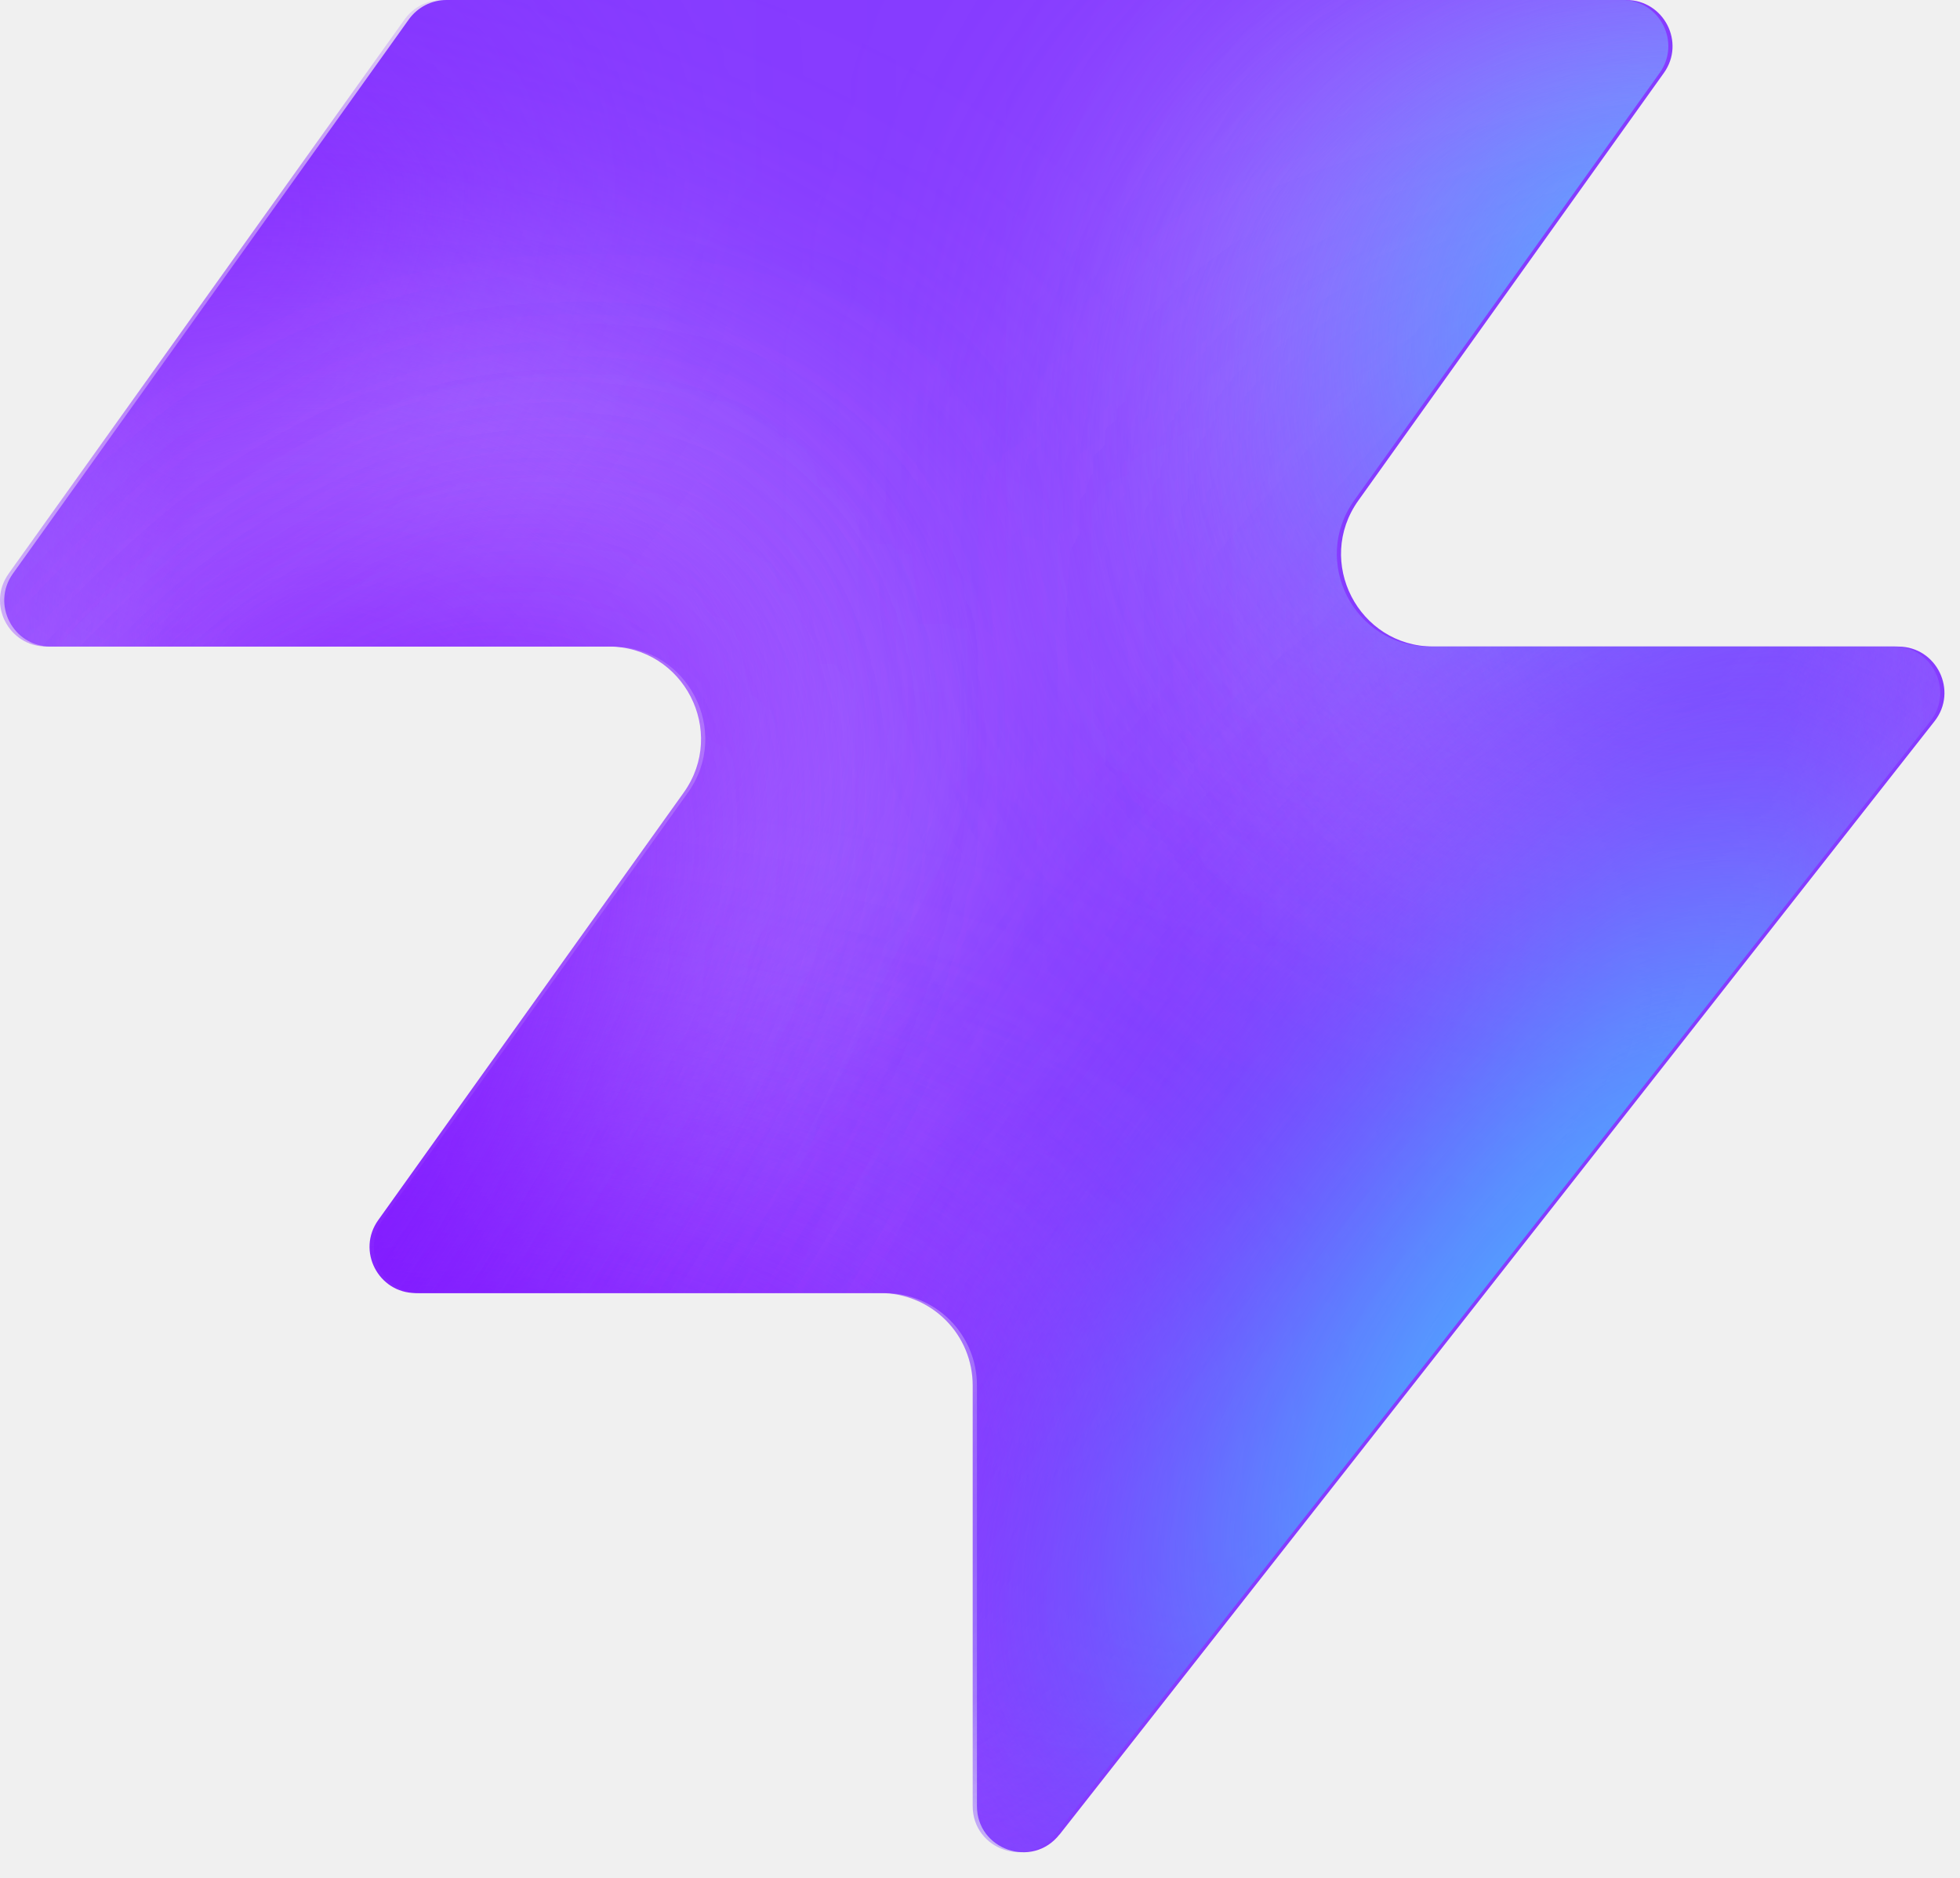
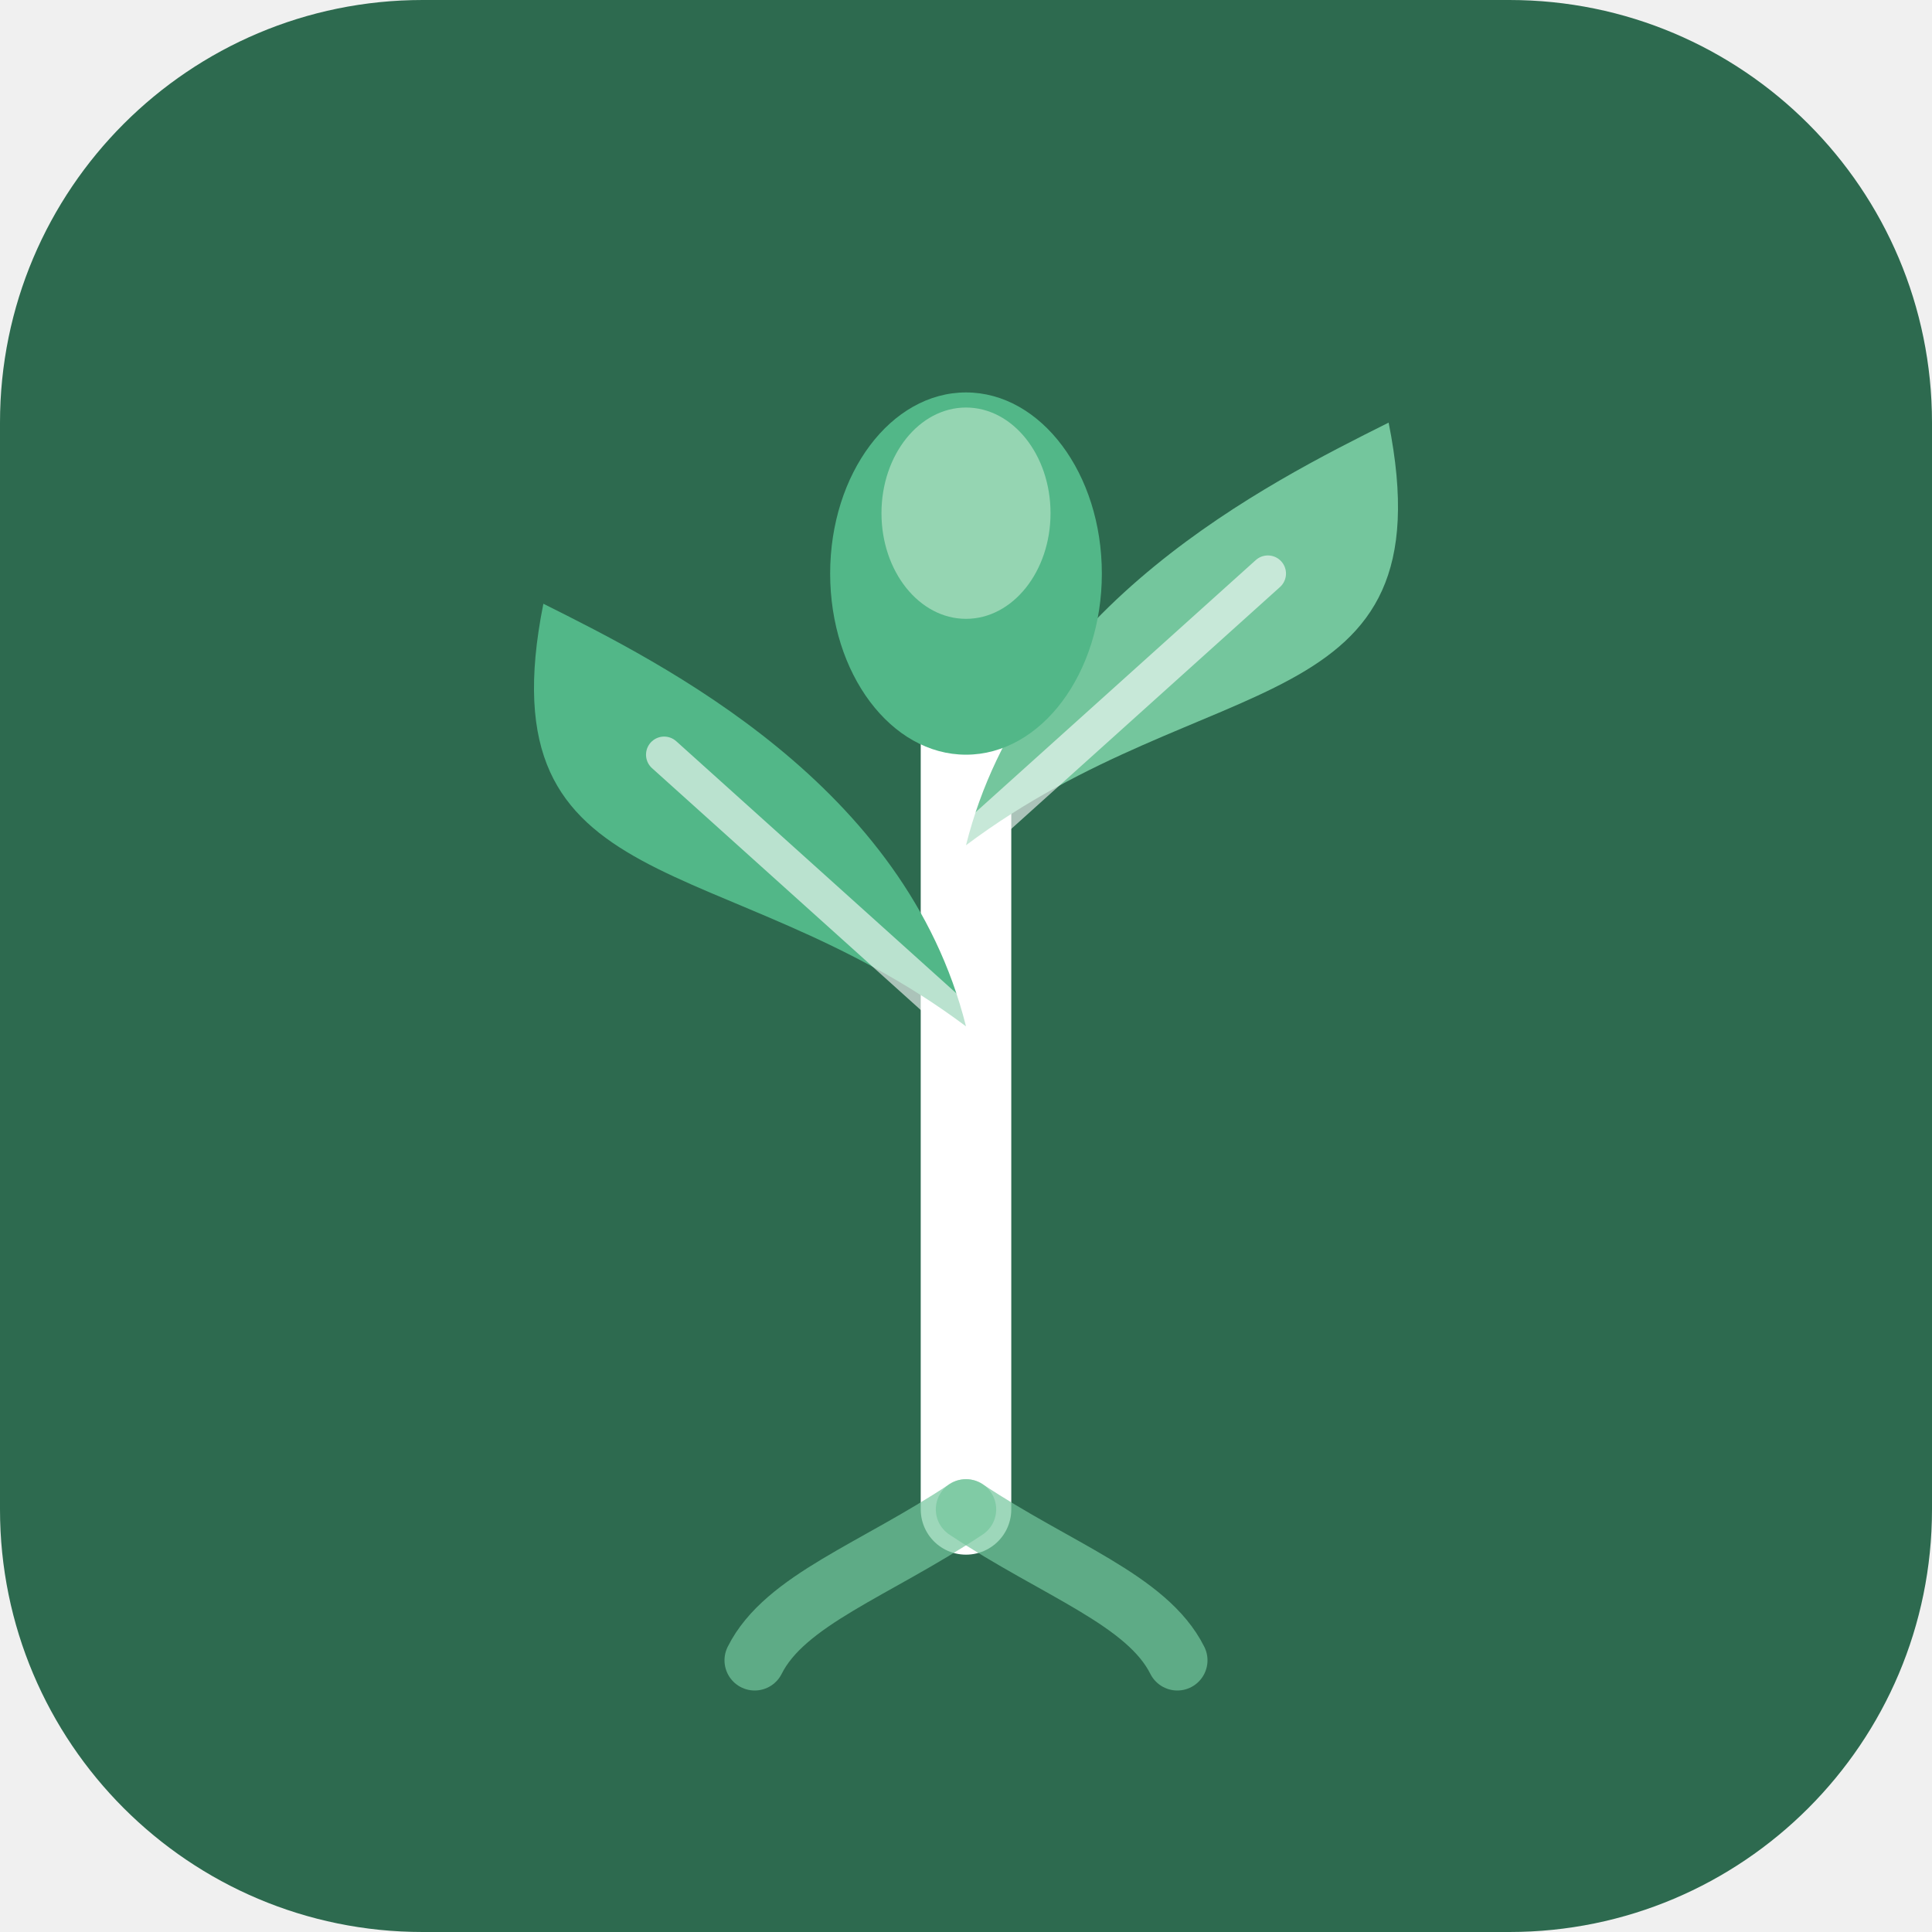
- <svg xmlns="http://www.w3.org/2000/svg" width="48" height="46" fill="none" viewBox="0 0 48 46">
-   <path fill="#863bff" d="M25.946 44.938c-.664.845-2.021.375-2.021-.698V33.937a2.26 2.26 0 0 0-2.262-2.262H10.287c-.92 0-1.456-1.04-.92-1.788l7.48-10.471c1.07-1.497 0-3.578-1.842-3.578H1.237c-.92 0-1.456-1.04-.92-1.788L10.013.474c.214-.297.556-.474.92-.474h28.894c.92 0 1.456 1.04.92 1.788l-7.48 10.471c-1.07 1.498 0 3.579 1.842 3.579h11.377c.943 0 1.473 1.088.89 1.83L25.947 44.94z" style="fill:#863bff;fill:color(display-p3 .525 .23 1);fill-opacity:1" />
-   <mask id="a" width="48" height="46" x="0" y="0" maskUnits="userSpaceOnUse" style="mask-type:alpha">
-     <path fill="#000" d="M25.842 44.938c-.664.844-2.021.375-2.021-.698V33.937a2.26 2.26 0 0 0-2.262-2.262H10.183c-.92 0-1.456-1.04-.92-1.788l7.48-10.471c1.07-1.498 0-3.579-1.842-3.579H1.133c-.92 0-1.456-1.04-.92-1.787L9.91.473c.214-.297.556-.474.92-.474h28.894c.92 0 1.456 1.04.92 1.788l-7.48 10.471c-1.07 1.498 0 3.578 1.842 3.578h11.377c.943 0 1.473 1.088.89 1.832L25.843 44.94z" style="fill:#000;fill-opacity:1" />
-   </mask>
-   <g mask="url(#a)">
-     <g filter="url(#b)">
-       <ellipse cx="5.508" cy="14.704" fill="#ede6ff" rx="5.508" ry="14.704" style="fill:#ede6ff;fill:color(display-p3 .927 .903 1);fill-opacity:1" transform="matrix(.00324 1 1 -.00324 -4.47 31.516)" />
-     </g>
-     <g filter="url(#c)">
-       <ellipse cx="10.399" cy="29.851" fill="#ede6ff" rx="10.399" ry="29.851" style="fill:#ede6ff;fill:color(display-p3 .927 .903 1);fill-opacity:1" transform="matrix(.00324 1 1 -.00324 -39.328 7.883)" />
-     </g>
-     <g filter="url(#d)">
-       <ellipse cx="5.508" cy="30.487" fill="#7e14ff" rx="5.508" ry="30.487" style="fill:#7e14ff;fill:color(display-p3 .492 .077 1);fill-opacity:1" transform="rotate(89.814 -25.913 -14.639)scale(1 -1)" />
-     </g>
-     <g filter="url(#e)">
-       <ellipse cx="5.508" cy="30.599" fill="#7e14ff" rx="5.508" ry="30.599" style="fill:#7e14ff;fill:color(display-p3 .492 .077 1);fill-opacity:1" transform="rotate(89.814 -32.644 -3.334)scale(1 -1)" />
-     </g>
-     <g filter="url(#f)">
-       <ellipse cx="5.508" cy="30.599" fill="#7e14ff" rx="5.508" ry="30.599" style="fill:#7e14ff;fill:color(display-p3 .492 .077 1);fill-opacity:1" transform="matrix(.00324 1 1 -.00324 -34.34 30.47)" />
-     </g>
-     <g filter="url(#g)">
-       <ellipse cx="14.072" cy="22.078" fill="#ede6ff" rx="14.072" ry="22.078" style="fill:#ede6ff;fill:color(display-p3 .927 .903 1);fill-opacity:1" transform="rotate(93.35 24.506 48.493)scale(-1 1)" />
-     </g>
-     <g filter="url(#h)">
-       <ellipse cx="3.47" cy="21.501" fill="#7e14ff" rx="3.47" ry="21.501" style="fill:#7e14ff;fill:color(display-p3 .492 .077 1);fill-opacity:1" transform="rotate(89.009 28.708 47.59)scale(-1 1)" />
-     </g>
-     <g filter="url(#i)">
-       <ellipse cx="3.47" cy="21.501" fill="#7e14ff" rx="3.47" ry="21.501" style="fill:#7e14ff;fill:color(display-p3 .492 .077 1);fill-opacity:1" transform="rotate(89.009 28.708 47.59)scale(-1 1)" />
-     </g>
-     <g filter="url(#j)">
-       <ellipse cx=".387" cy="8.972" fill="#7e14ff" rx="4.407" ry="29.108" style="fill:#7e14ff;fill:color(display-p3 .492 .077 1);fill-opacity:1" transform="rotate(39.51 .387 8.972)" />
-     </g>
-     <g filter="url(#k)">
-       <ellipse cx="47.523" cy="-6.092" fill="#7e14ff" rx="4.407" ry="29.108" style="fill:#7e14ff;fill:color(display-p3 .492 .077 1);fill-opacity:1" transform="rotate(37.892 47.523 -6.092)" />
-     </g>
-     <g filter="url(#l)">
-       <ellipse cx="41.412" cy="6.333" fill="#47bfff" rx="5.971" ry="9.665" style="fill:#47bfff;fill:color(display-p3 .28 .748 1);fill-opacity:1" transform="rotate(37.892 41.412 6.333)" />
-     </g>
-     <g filter="url(#m)">
-       <ellipse cx="-1.879" cy="38.332" fill="#7e14ff" rx="4.407" ry="29.108" style="fill:#7e14ff;fill:color(display-p3 .492 .077 1);fill-opacity:1" transform="rotate(37.892 -1.88 38.332)" />
-     </g>
-     <g filter="url(#n)">
-       <ellipse cx="-1.879" cy="38.332" fill="#7e14ff" rx="4.407" ry="29.108" style="fill:#7e14ff;fill:color(display-p3 .492 .077 1);fill-opacity:1" transform="rotate(37.892 -1.88 38.332)" />
-     </g>
-     <g filter="url(#o)">
-       <ellipse cx="35.651" cy="29.907" fill="#7e14ff" rx="4.407" ry="29.108" style="fill:#7e14ff;fill:color(display-p3 .492 .077 1);fill-opacity:1" transform="rotate(37.892 35.651 29.907)" />
-     </g>
-     <g filter="url(#p)">
-       <ellipse cx="38.418" cy="32.4" fill="#47bfff" rx="5.971" ry="15.297" style="fill:#47bfff;fill:color(display-p3 .28 .748 1);fill-opacity:1" transform="rotate(37.892 38.418 32.4)" />
-     </g>
-   </g>
-   <defs>
-     <filter id="b" width="60.045" height="41.654" x="-19.77" y="16.149" color-interpolation-filters="sRGB" filterUnits="userSpaceOnUse">
-       <feFlood flood-opacity="0" result="BackgroundImageFix" />
-       <feBlend in="SourceGraphic" in2="BackgroundImageFix" result="shape" />
-       <feGaussianBlur result="effect1_foregroundBlur_2002_17158" stdDeviation="7.659" />
-     </filter>
-     <filter id="c" width="90.34" height="51.437" x="-54.613" y="-7.533" color-interpolation-filters="sRGB" filterUnits="userSpaceOnUse">
-       <feFlood flood-opacity="0" result="BackgroundImageFix" />
-       <feBlend in="SourceGraphic" in2="BackgroundImageFix" result="shape" />
-       <feGaussianBlur result="effect1_foregroundBlur_2002_17158" stdDeviation="7.659" />
-     </filter>
-     <filter id="d" width="79.355" height="29.4" x="-49.64" y="2.03" color-interpolation-filters="sRGB" filterUnits="userSpaceOnUse">
-       <feFlood flood-opacity="0" result="BackgroundImageFix" />
-       <feBlend in="SourceGraphic" in2="BackgroundImageFix" result="shape" />
-       <feGaussianBlur result="effect1_foregroundBlur_2002_17158" stdDeviation="4.596" />
-     </filter>
-     <filter id="e" width="79.579" height="29.4" x="-45.045" y="20.029" color-interpolation-filters="sRGB" filterUnits="userSpaceOnUse">
-       <feFlood flood-opacity="0" result="BackgroundImageFix" />
-       <feBlend in="SourceGraphic" in2="BackgroundImageFix" result="shape" />
-       <feGaussianBlur result="effect1_foregroundBlur_2002_17158" stdDeviation="4.596" />
-     </filter>
-     <filter id="f" width="79.579" height="29.4" x="-43.513" y="21.178" color-interpolation-filters="sRGB" filterUnits="userSpaceOnUse">
-       <feFlood flood-opacity="0" result="BackgroundImageFix" />
-       <feBlend in="SourceGraphic" in2="BackgroundImageFix" result="shape" />
-       <feGaussianBlur result="effect1_foregroundBlur_2002_17158" stdDeviation="4.596" />
-     </filter>
-     <filter id="g" width="74.749" height="58.852" x="15.756" y="-17.901" color-interpolation-filters="sRGB" filterUnits="userSpaceOnUse">
-       <feFlood flood-opacity="0" result="BackgroundImageFix" />
-       <feBlend in="SourceGraphic" in2="BackgroundImageFix" result="shape" />
-       <feGaussianBlur result="effect1_foregroundBlur_2002_17158" stdDeviation="7.659" />
-     </filter>
-     <filter id="h" width="61.377" height="25.362" x="23.548" y="2.284" color-interpolation-filters="sRGB" filterUnits="userSpaceOnUse">
-       <feFlood flood-opacity="0" result="BackgroundImageFix" />
-       <feBlend in="SourceGraphic" in2="BackgroundImageFix" result="shape" />
-       <feGaussianBlur result="effect1_foregroundBlur_2002_17158" stdDeviation="4.596" />
-     </filter>
-     <filter id="i" width="61.377" height="25.362" x="23.548" y="2.284" color-interpolation-filters="sRGB" filterUnits="userSpaceOnUse">
-       <feFlood flood-opacity="0" result="BackgroundImageFix" />
-       <feBlend in="SourceGraphic" in2="BackgroundImageFix" result="shape" />
-       <feGaussianBlur result="effect1_foregroundBlur_2002_17158" stdDeviation="4.596" />
-     </filter>
-     <filter id="j" width="56.045" height="63.649" x="-27.636" y="-22.853" color-interpolation-filters="sRGB" filterUnits="userSpaceOnUse">
-       <feFlood flood-opacity="0" result="BackgroundImageFix" />
-       <feBlend in="SourceGraphic" in2="BackgroundImageFix" result="shape" />
-       <feGaussianBlur result="effect1_foregroundBlur_2002_17158" stdDeviation="4.596" />
-     </filter>
-     <filter id="k" width="54.814" height="64.646" x="20.116" y="-38.415" color-interpolation-filters="sRGB" filterUnits="userSpaceOnUse">
-       <feFlood flood-opacity="0" result="BackgroundImageFix" />
-       <feBlend in="SourceGraphic" in2="BackgroundImageFix" result="shape" />
-       <feGaussianBlur result="effect1_foregroundBlur_2002_17158" stdDeviation="4.596" />
-     </filter>
-     <filter id="l" width="33.541" height="35.313" x="24.641" y="-11.323" color-interpolation-filters="sRGB" filterUnits="userSpaceOnUse">
-       <feFlood flood-opacity="0" result="BackgroundImageFix" />
-       <feBlend in="SourceGraphic" in2="BackgroundImageFix" result="shape" />
-       <feGaussianBlur result="effect1_foregroundBlur_2002_17158" stdDeviation="4.596" />
-     </filter>
-     <filter id="m" width="54.814" height="64.646" x="-29.286" y="6.009" color-interpolation-filters="sRGB" filterUnits="userSpaceOnUse">
-       <feFlood flood-opacity="0" result="BackgroundImageFix" />
-       <feBlend in="SourceGraphic" in2="BackgroundImageFix" result="shape" />
-       <feGaussianBlur result="effect1_foregroundBlur_2002_17158" stdDeviation="4.596" />
-     </filter>
-     <filter id="n" width="54.814" height="64.646" x="-29.286" y="6.009" color-interpolation-filters="sRGB" filterUnits="userSpaceOnUse">
-       <feFlood flood-opacity="0" result="BackgroundImageFix" />
-       <feBlend in="SourceGraphic" in2="BackgroundImageFix" result="shape" />
-       <feGaussianBlur result="effect1_foregroundBlur_2002_17158" stdDeviation="4.596" />
-     </filter>
-     <filter id="o" width="54.814" height="64.646" x="8.244" y="-2.416" color-interpolation-filters="sRGB" filterUnits="userSpaceOnUse">
-       <feFlood flood-opacity="0" result="BackgroundImageFix" />
-       <feBlend in="SourceGraphic" in2="BackgroundImageFix" result="shape" />
-       <feGaussianBlur result="effect1_foregroundBlur_2002_17158" stdDeviation="4.596" />
-     </filter>
-     <filter id="p" width="39.409" height="43.623" x="18.713" y="10.588" color-interpolation-filters="sRGB" filterUnits="userSpaceOnUse">
-       <feFlood flood-opacity="0" result="BackgroundImageFix" />
-       <feBlend in="SourceGraphic" in2="BackgroundImageFix" result="shape" />
-       <feGaussianBlur result="effect1_foregroundBlur_2002_17158" stdDeviation="4.596" />
-     </filter>
-   </defs>
+ <svg xmlns="http://www.w3.org/2000/svg" viewBox="0 0 64 64" width="64" height="64">
+   <rect width="64" height="64" rx="14" fill="#2D6A4F" />
+   <line x1="32" y1="50" x2="32" y2="22" stroke="#fff" stroke-width="3" stroke-linecap="round" />
+   <path d="M32 34 C24 28 16 30 18 20 C22 22 30 26 32 34Z" fill="#52B788" />
+   <line x1="32" y1="34" x2="22" y2="25" stroke="#fff" stroke-width="1.2" stroke-linecap="round" opacity="0.6" />
+   <path d="M32 28 C40 22 48 24 46 14 C42 16 34 20 32 28Z" fill="#74C69D" />
+   <line x1="32" y1="28" x2="42" y2="19" stroke="#fff" stroke-width="1.2" stroke-linecap="round" opacity="0.6" />
+   <ellipse cx="32" cy="19" rx="4.5" ry="6" fill="#52B788" />
+   <ellipse cx="32" cy="17" rx="2.8" ry="3.5" fill="#95D5B2" />
+   <path d="M32 50 C29 52 26 53 25 55" stroke="#74C69D" stroke-width="2" stroke-linecap="round" fill="none" opacity="0.7" />
+   <path d="M32 50 C35 52 38 53 39 55" stroke="#74C69D" stroke-width="2" stroke-linecap="round" fill="none" opacity="0.7" />
</svg>
